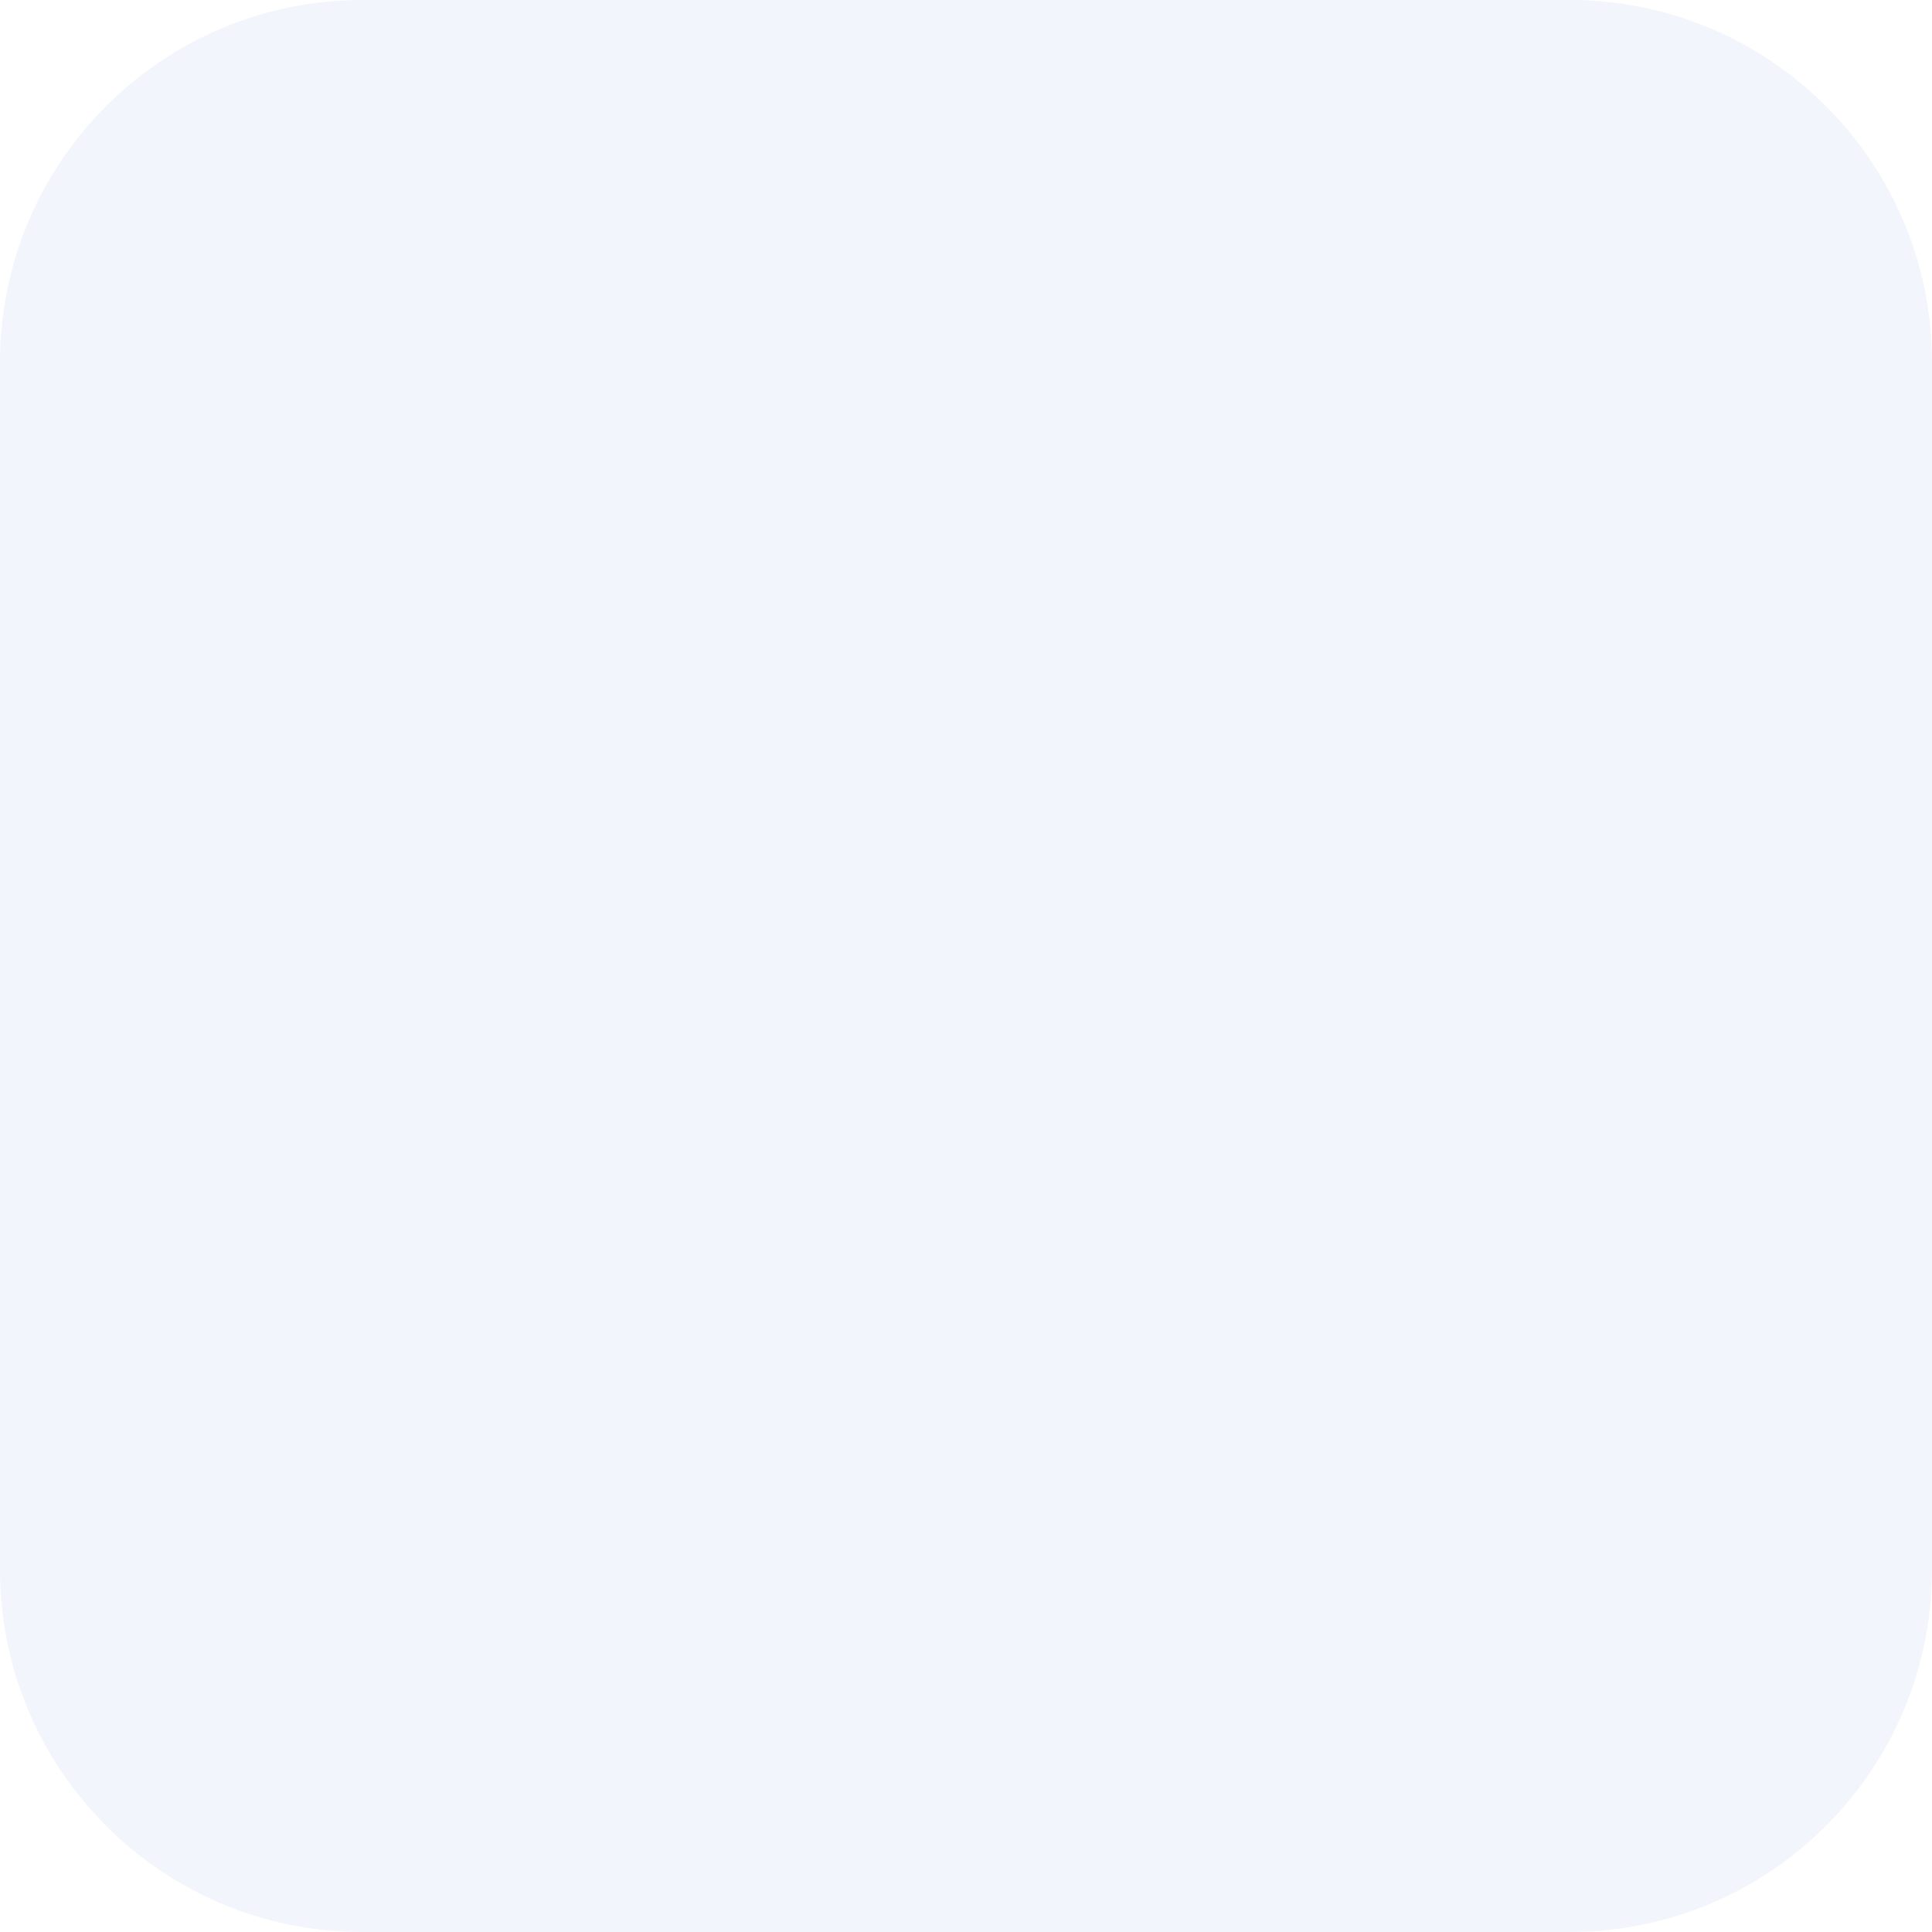
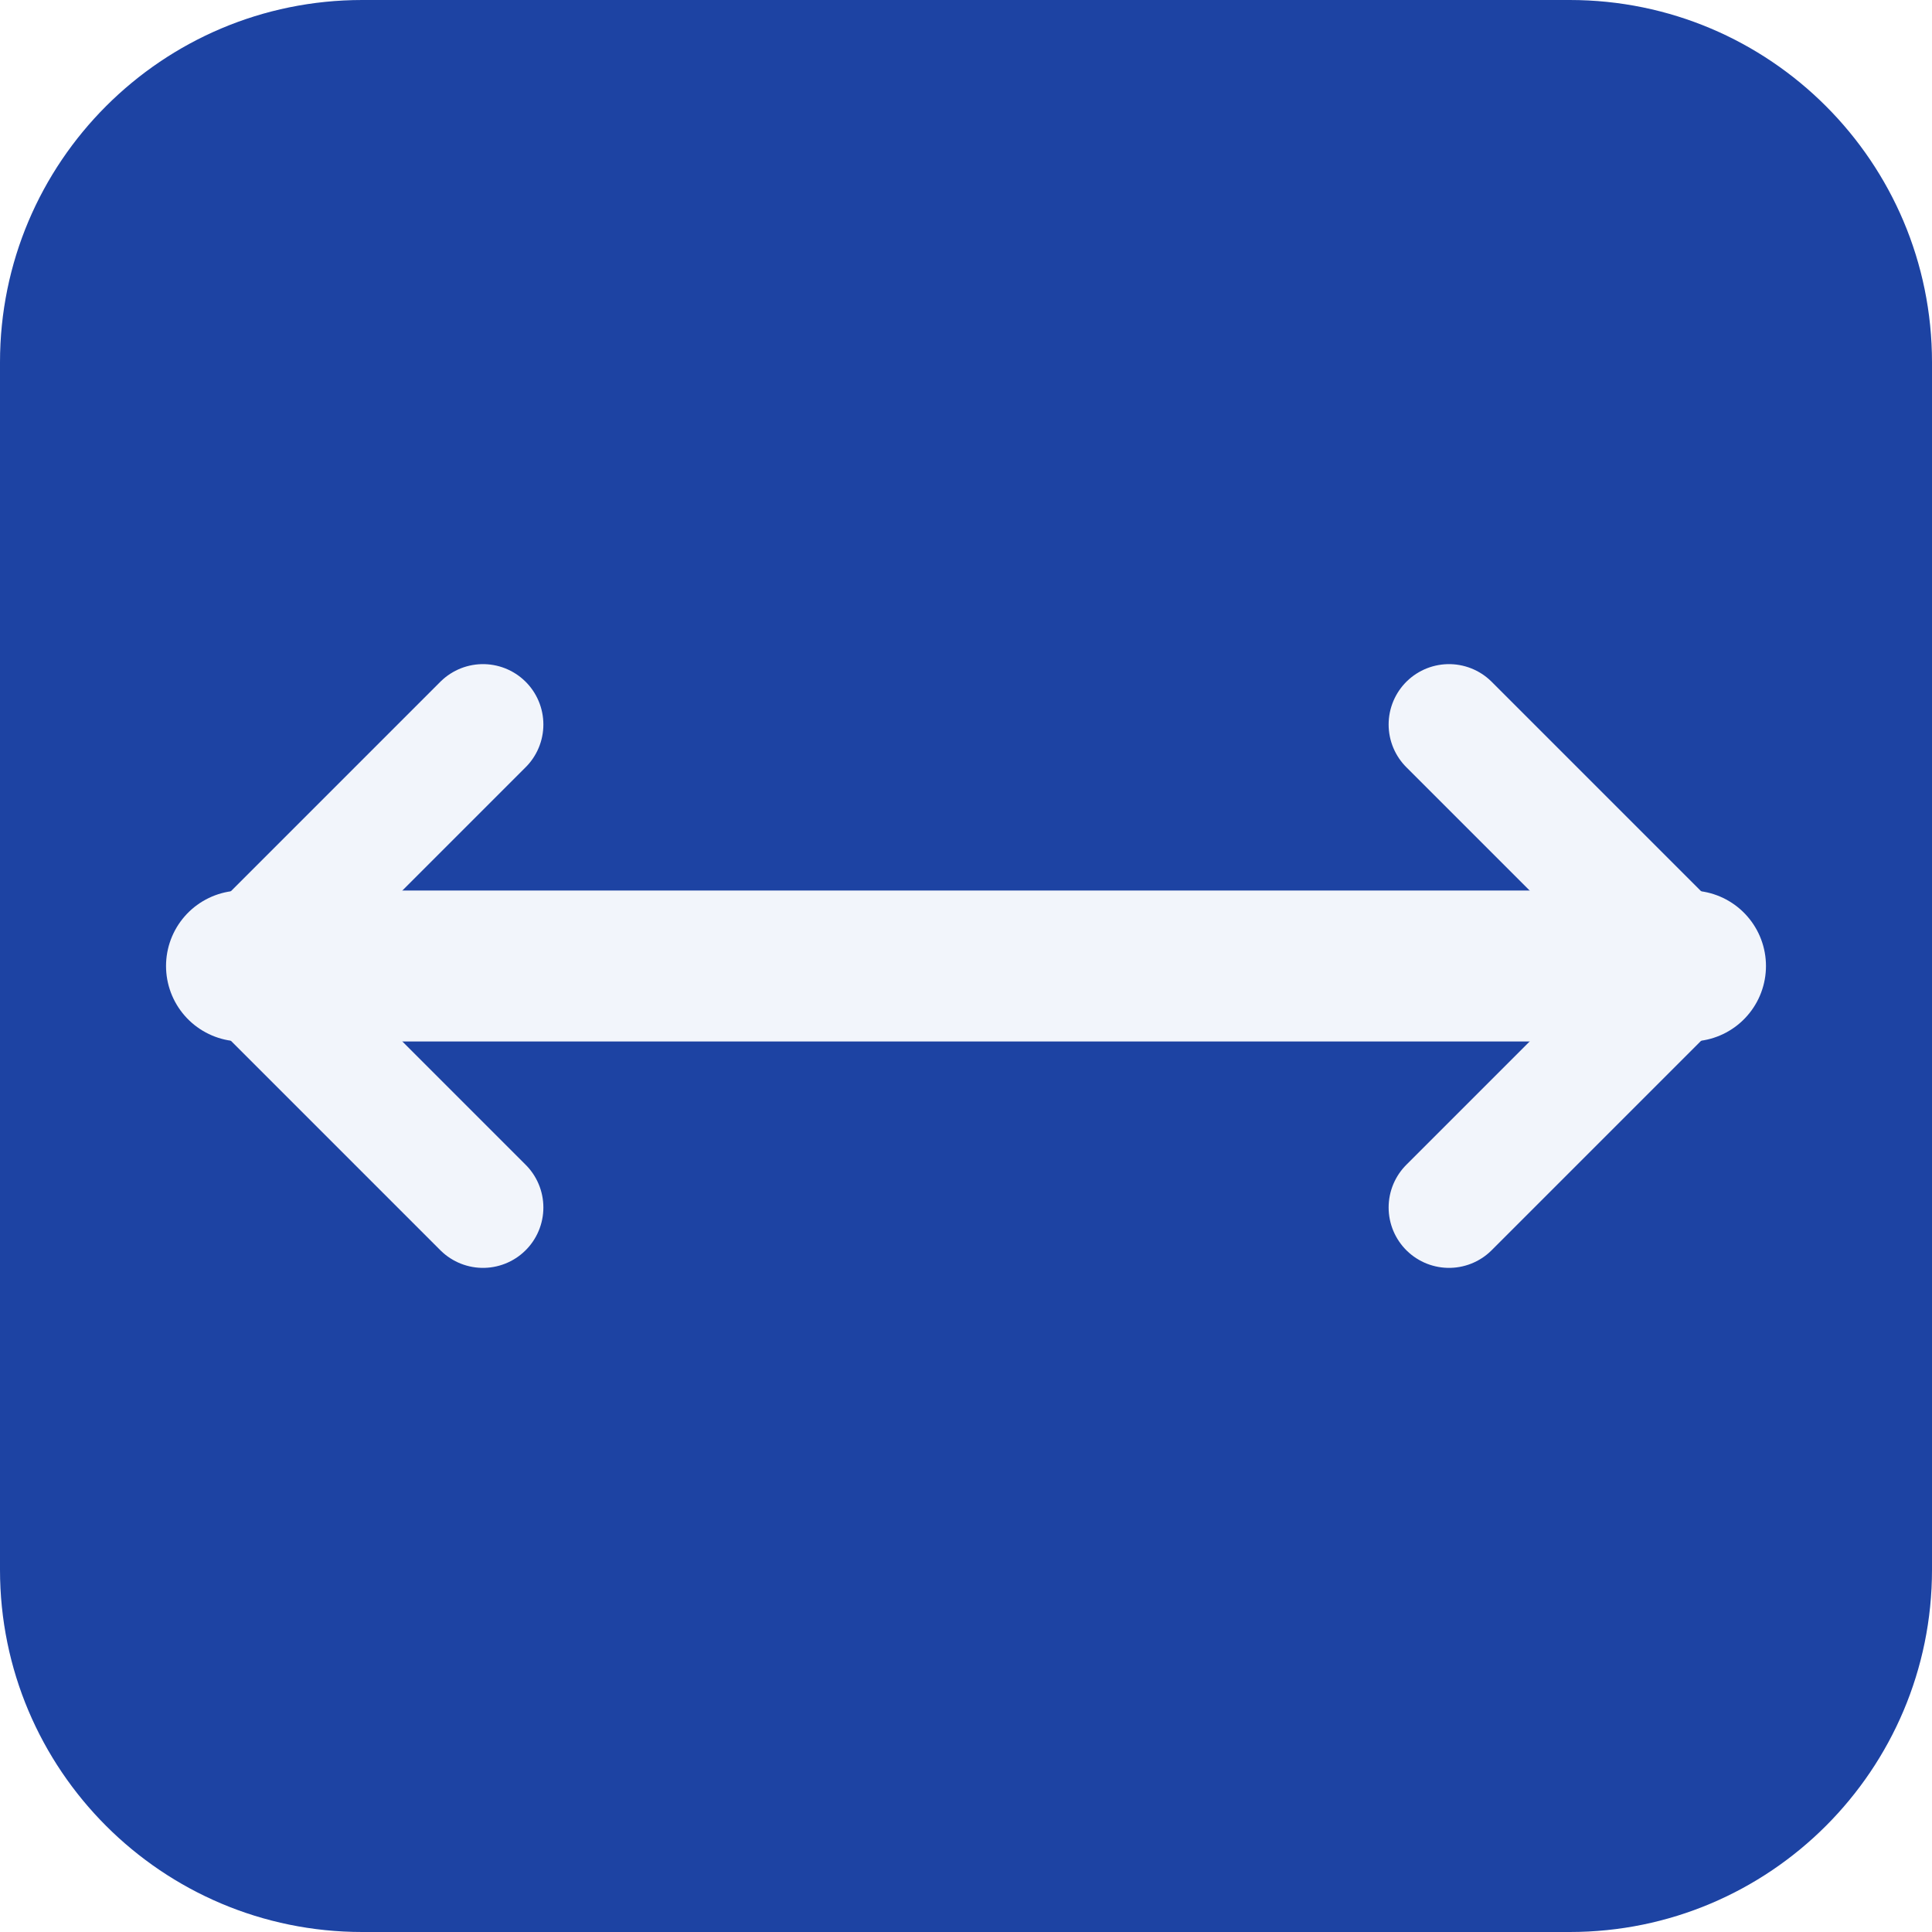
<svg xmlns="http://www.w3.org/2000/svg" viewBox="0 0 32 32" fill="none">
-   <rect width="32" height="32" rx="6" fill="#f2f5fb" />
+   <rect width="32" height="32" rx="6" fill="#1d43a3" />
  <line x1="4" y1="16" x2="28" y2="16" stroke="#f2f5fb" stroke-width="2.5" stroke-linecap="round" />
  <polyline points="8,12 4,16 8,20" stroke="#f2f5fb" stroke-width="2" stroke-linecap="round" stroke-linejoin="round" fill="none" />
  <polyline points="24,12 28,16 24,20" stroke="#f2f5fb" stroke-width="2" stroke-linecap="round" stroke-linejoin="round" fill="none" />
</svg>
